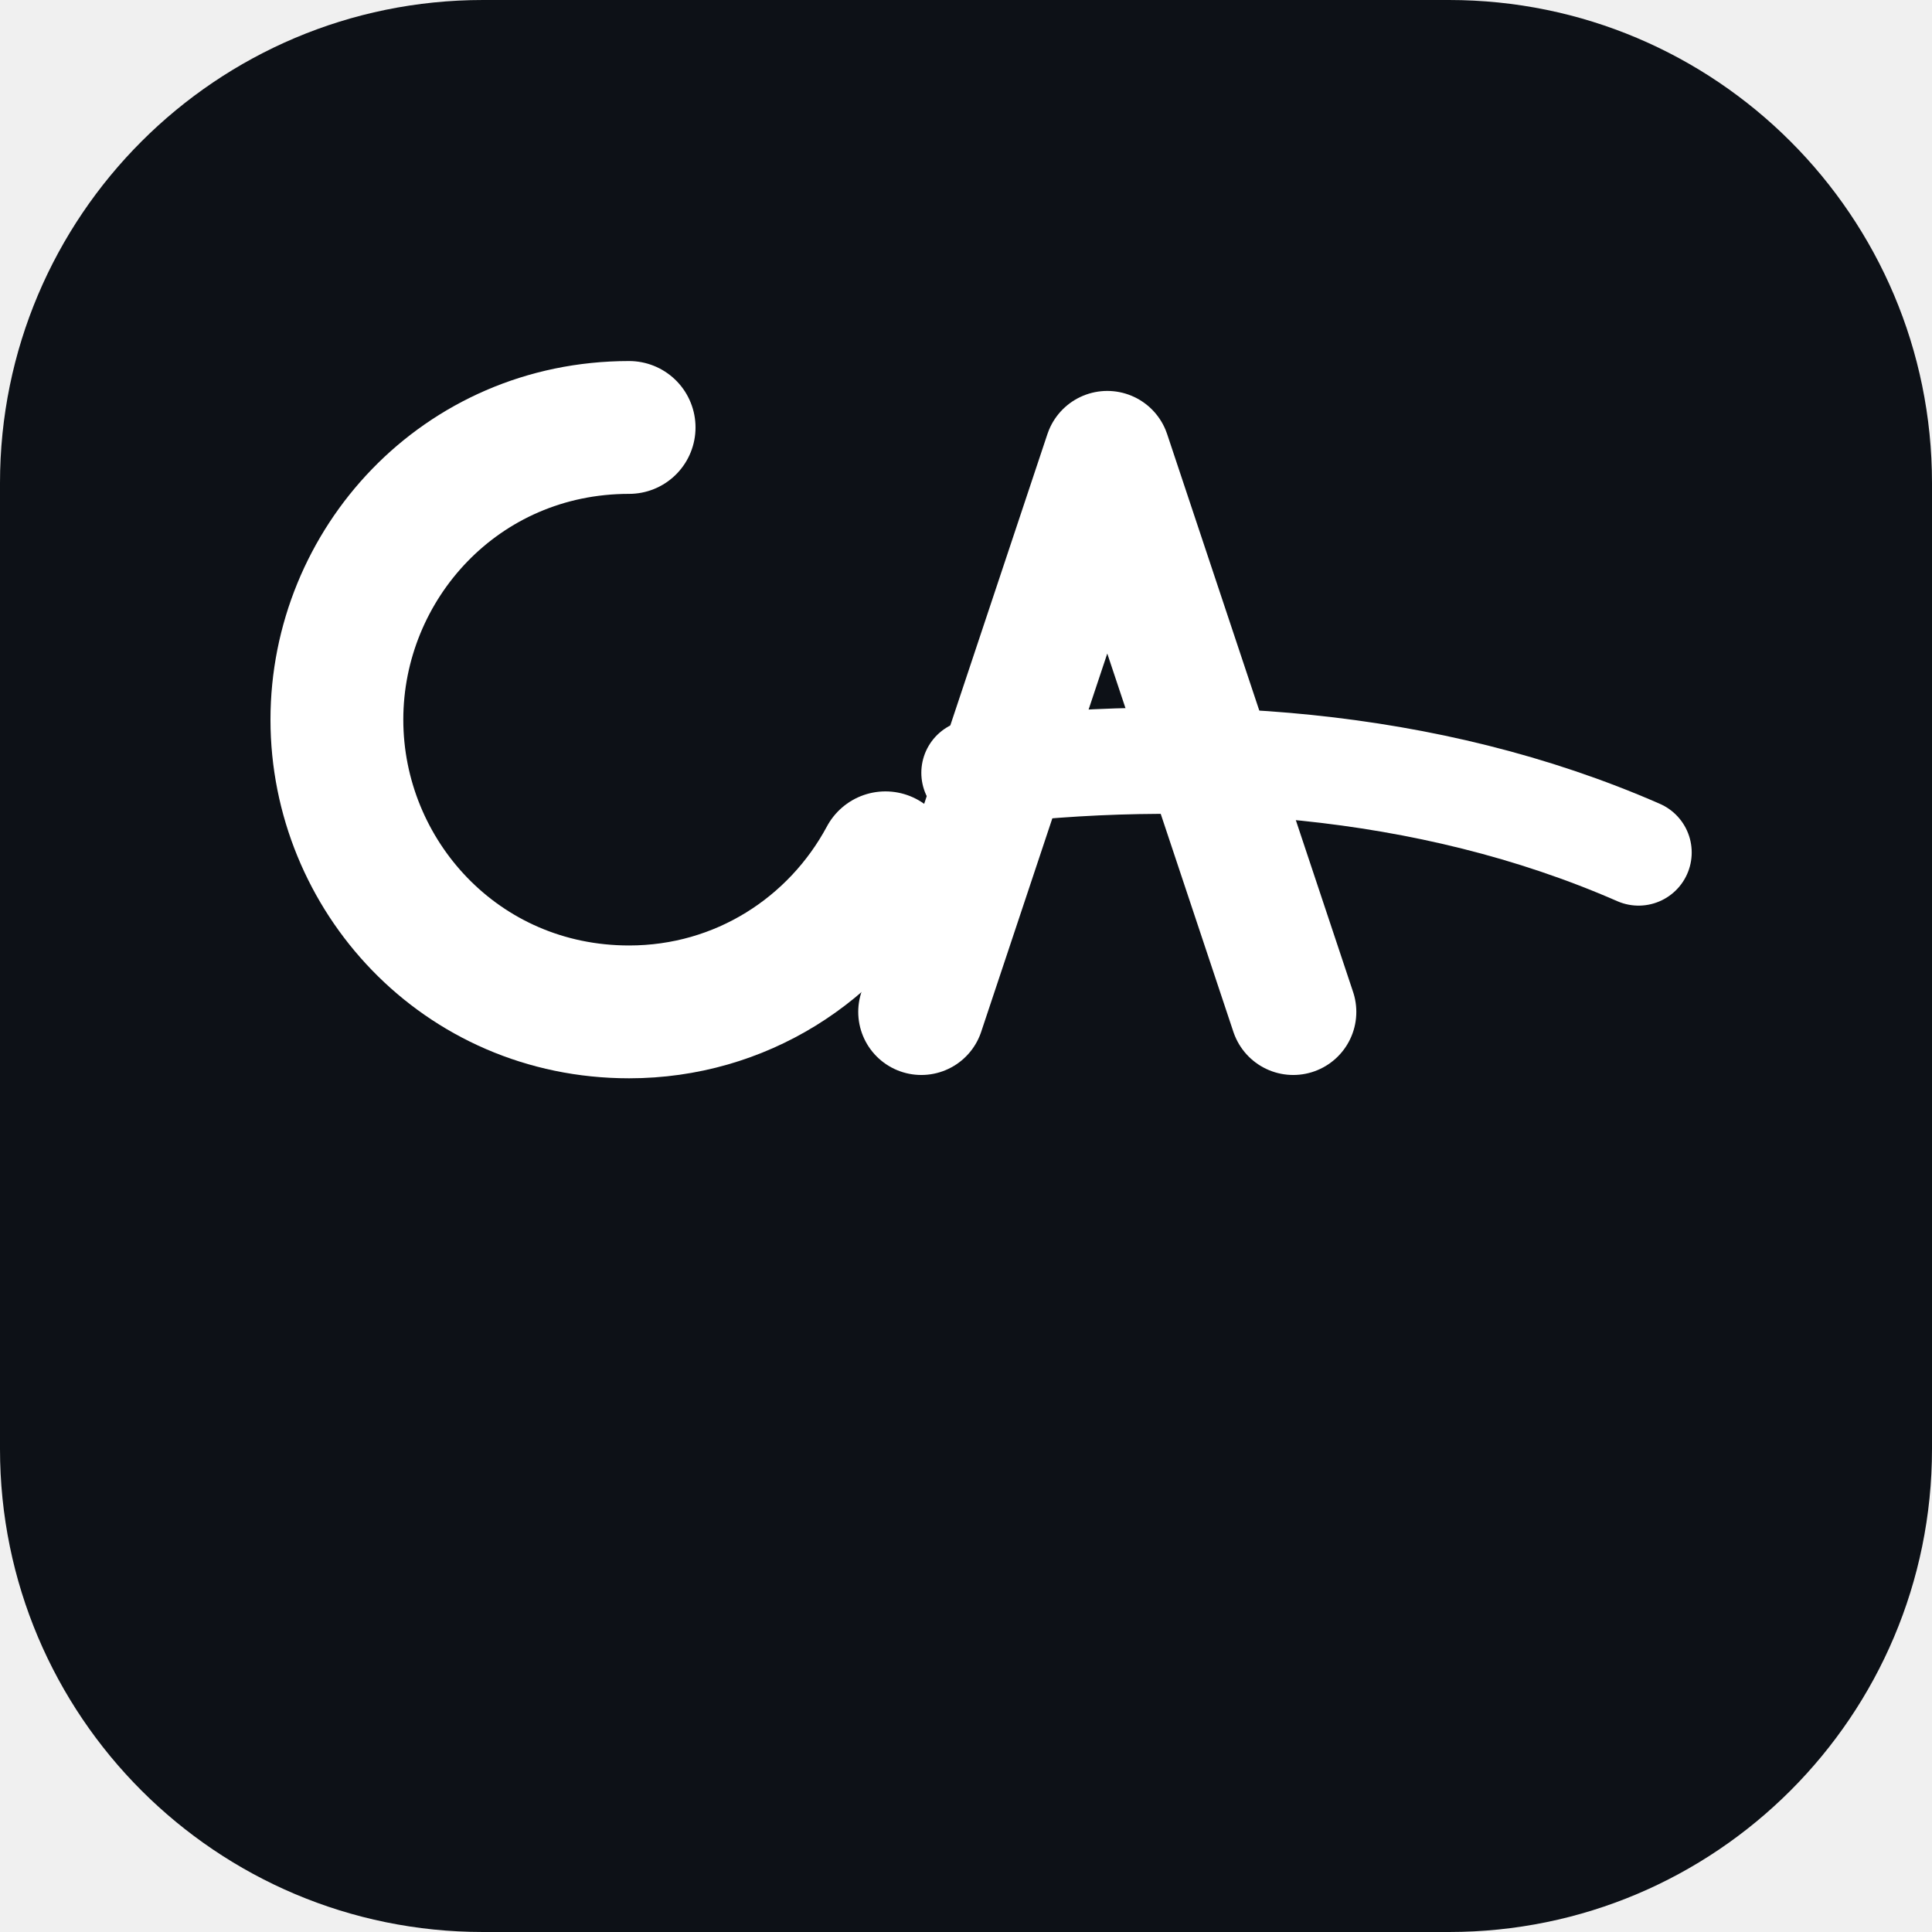
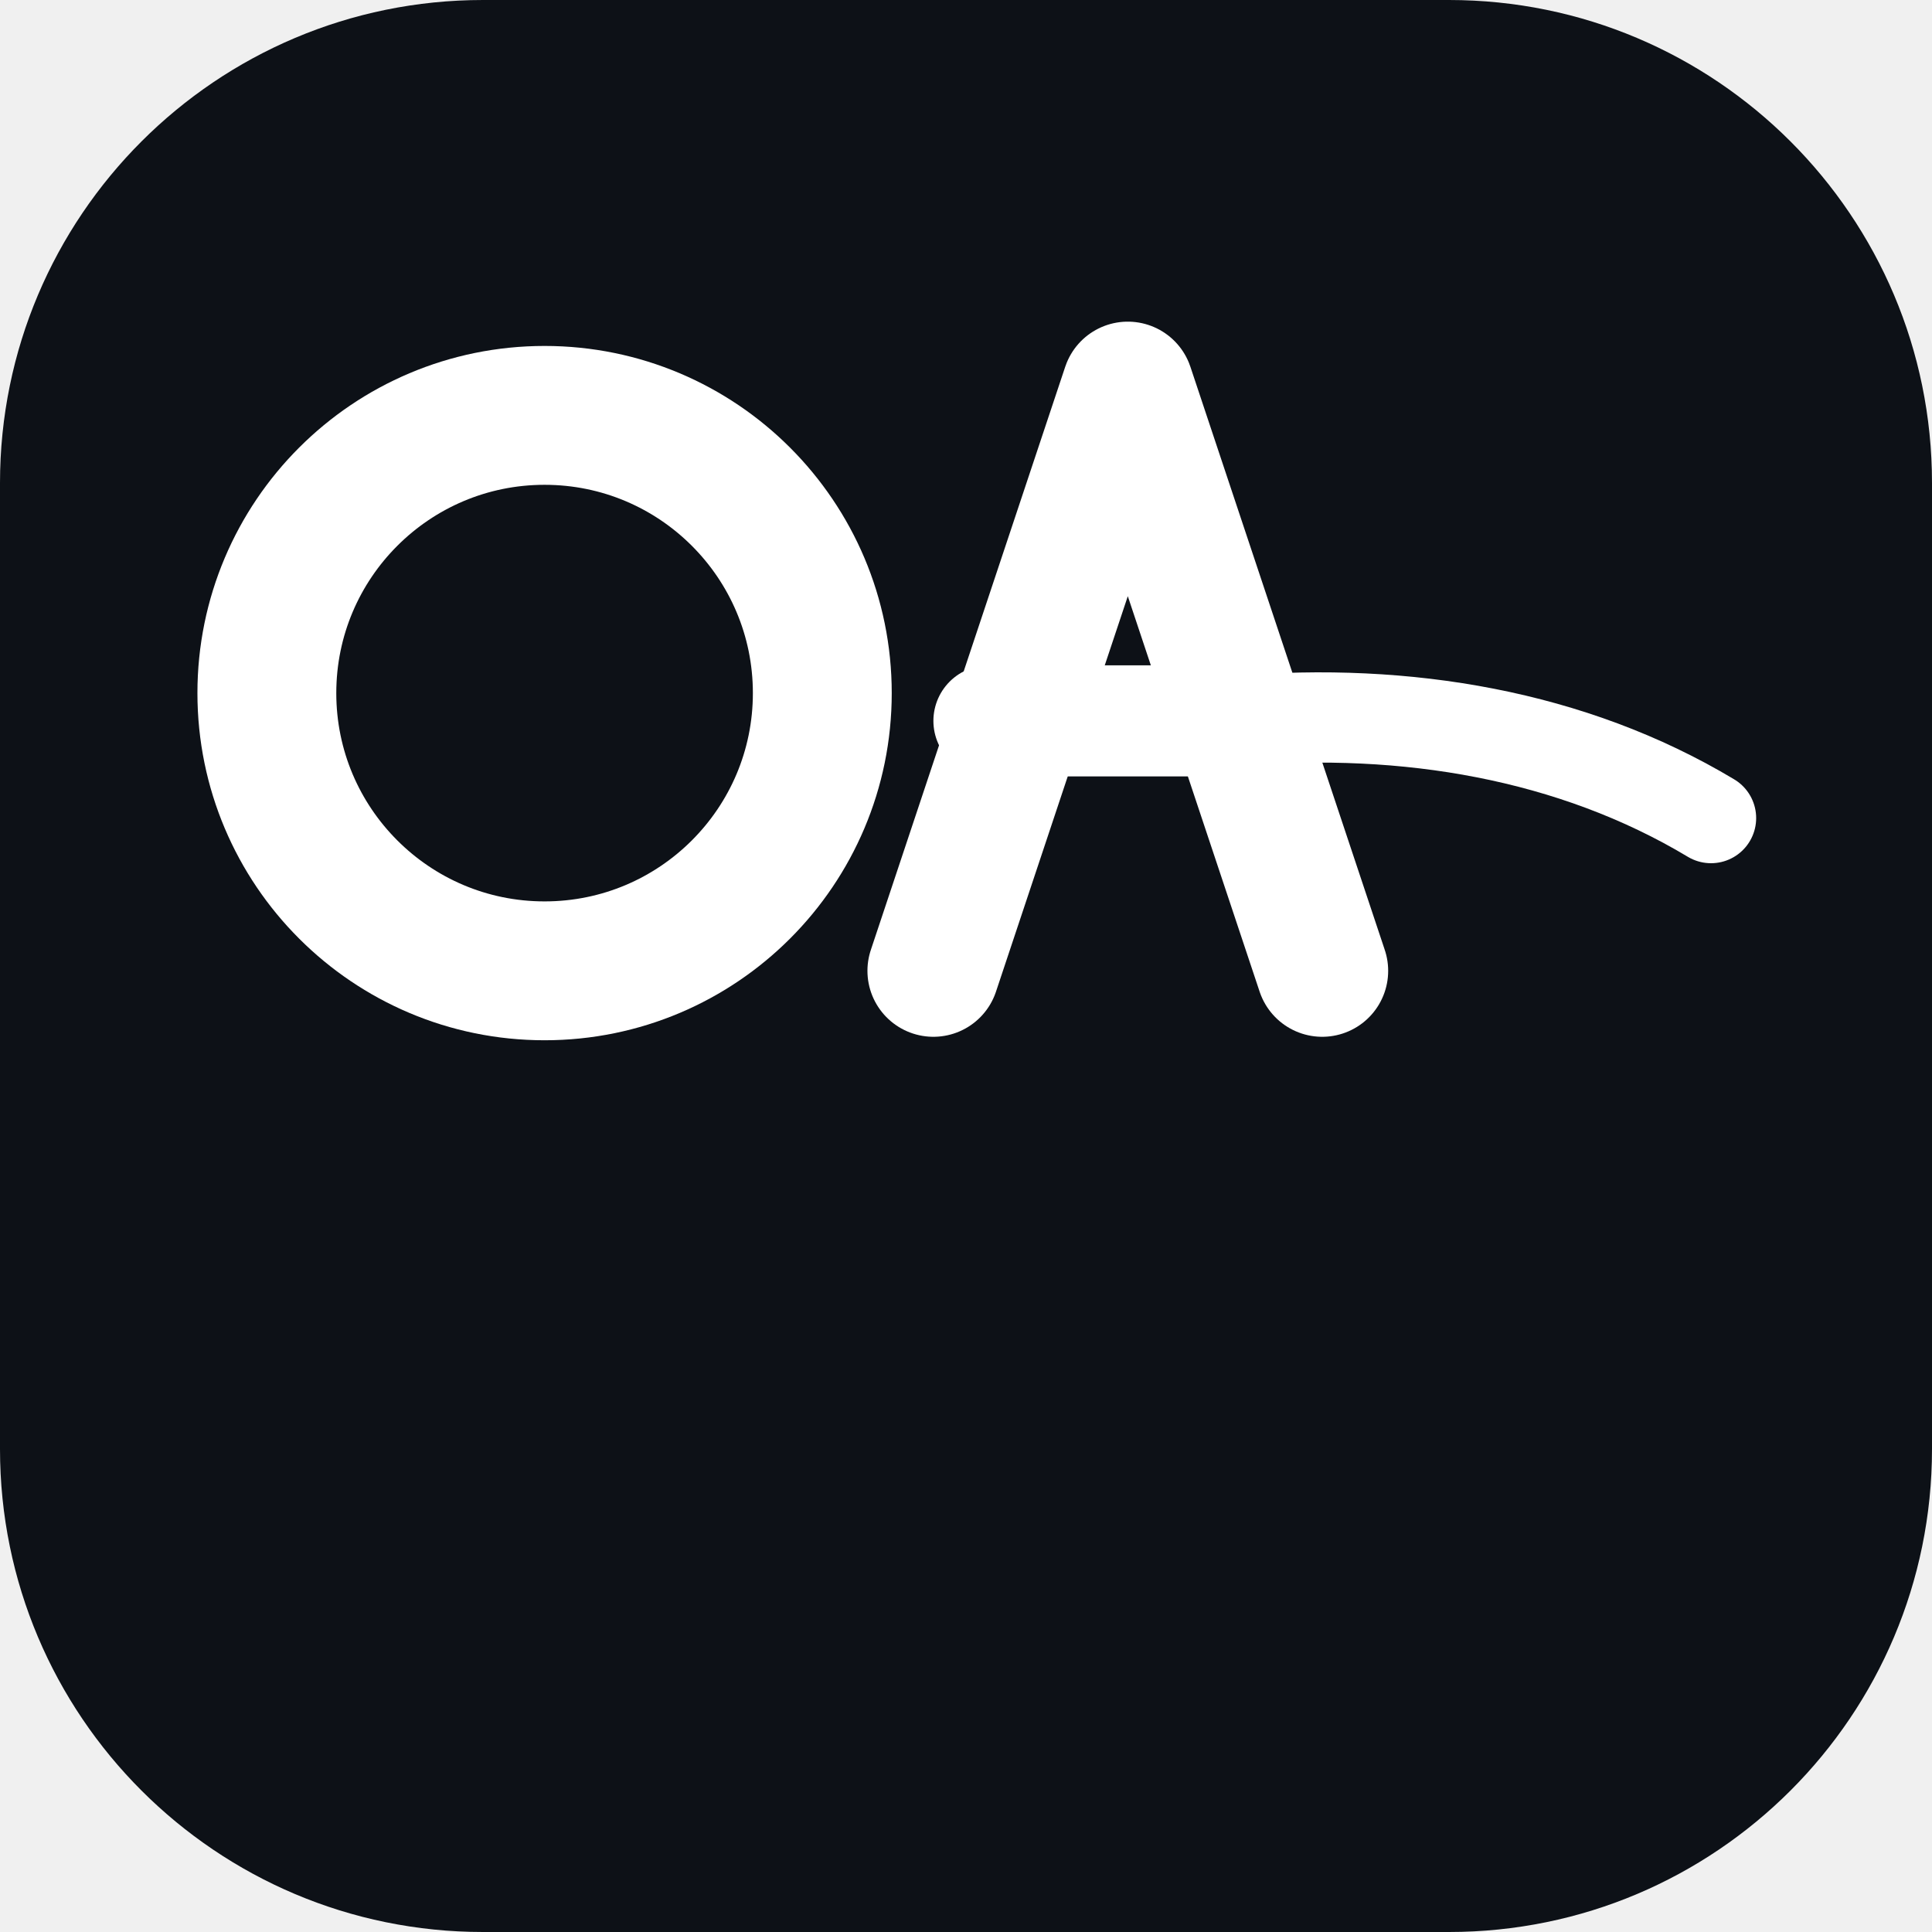
<svg xmlns="http://www.w3.org/2000/svg" viewBox="0 0 32 32" fill="none">
  <rect width="32" height="32" rx="8" fill="#0D1117" />
-   <g transform="translate(2.5,4) scale(0.22)" stroke="#FFFFFF" stroke-linecap="round" stroke-linejoin="round" fill="none">
-     <path d="M36 14c-12.7 0-22 10.3-22 22s9.3 22 22 22c8.4 0 15.6-4.7 19.3-11.6" stroke-width="10" />
-     <path d="M58 58 L72 16 L86 58" stroke-width="9.5" />
-     <path d="M62 40 C78 38 96 39 112 46" stroke-width="8" />
+   <g transform="translate(1.2,3.2) scale(0.23)" stroke="#FFFFFF" stroke-linecap="round" stroke-linejoin="round" fill="none">
+     <circle cx="34" cy="36" r="20" stroke-width="10" />
+     <path d="M62 56 L76 14 L90 56" stroke-width="9.5" />
+     <path d="M66 38 H84" stroke-width="8" />
+     <path d="M84 38 C96 37 108 39 118 45" stroke-width="6.5" />
  </g>
</svg>
